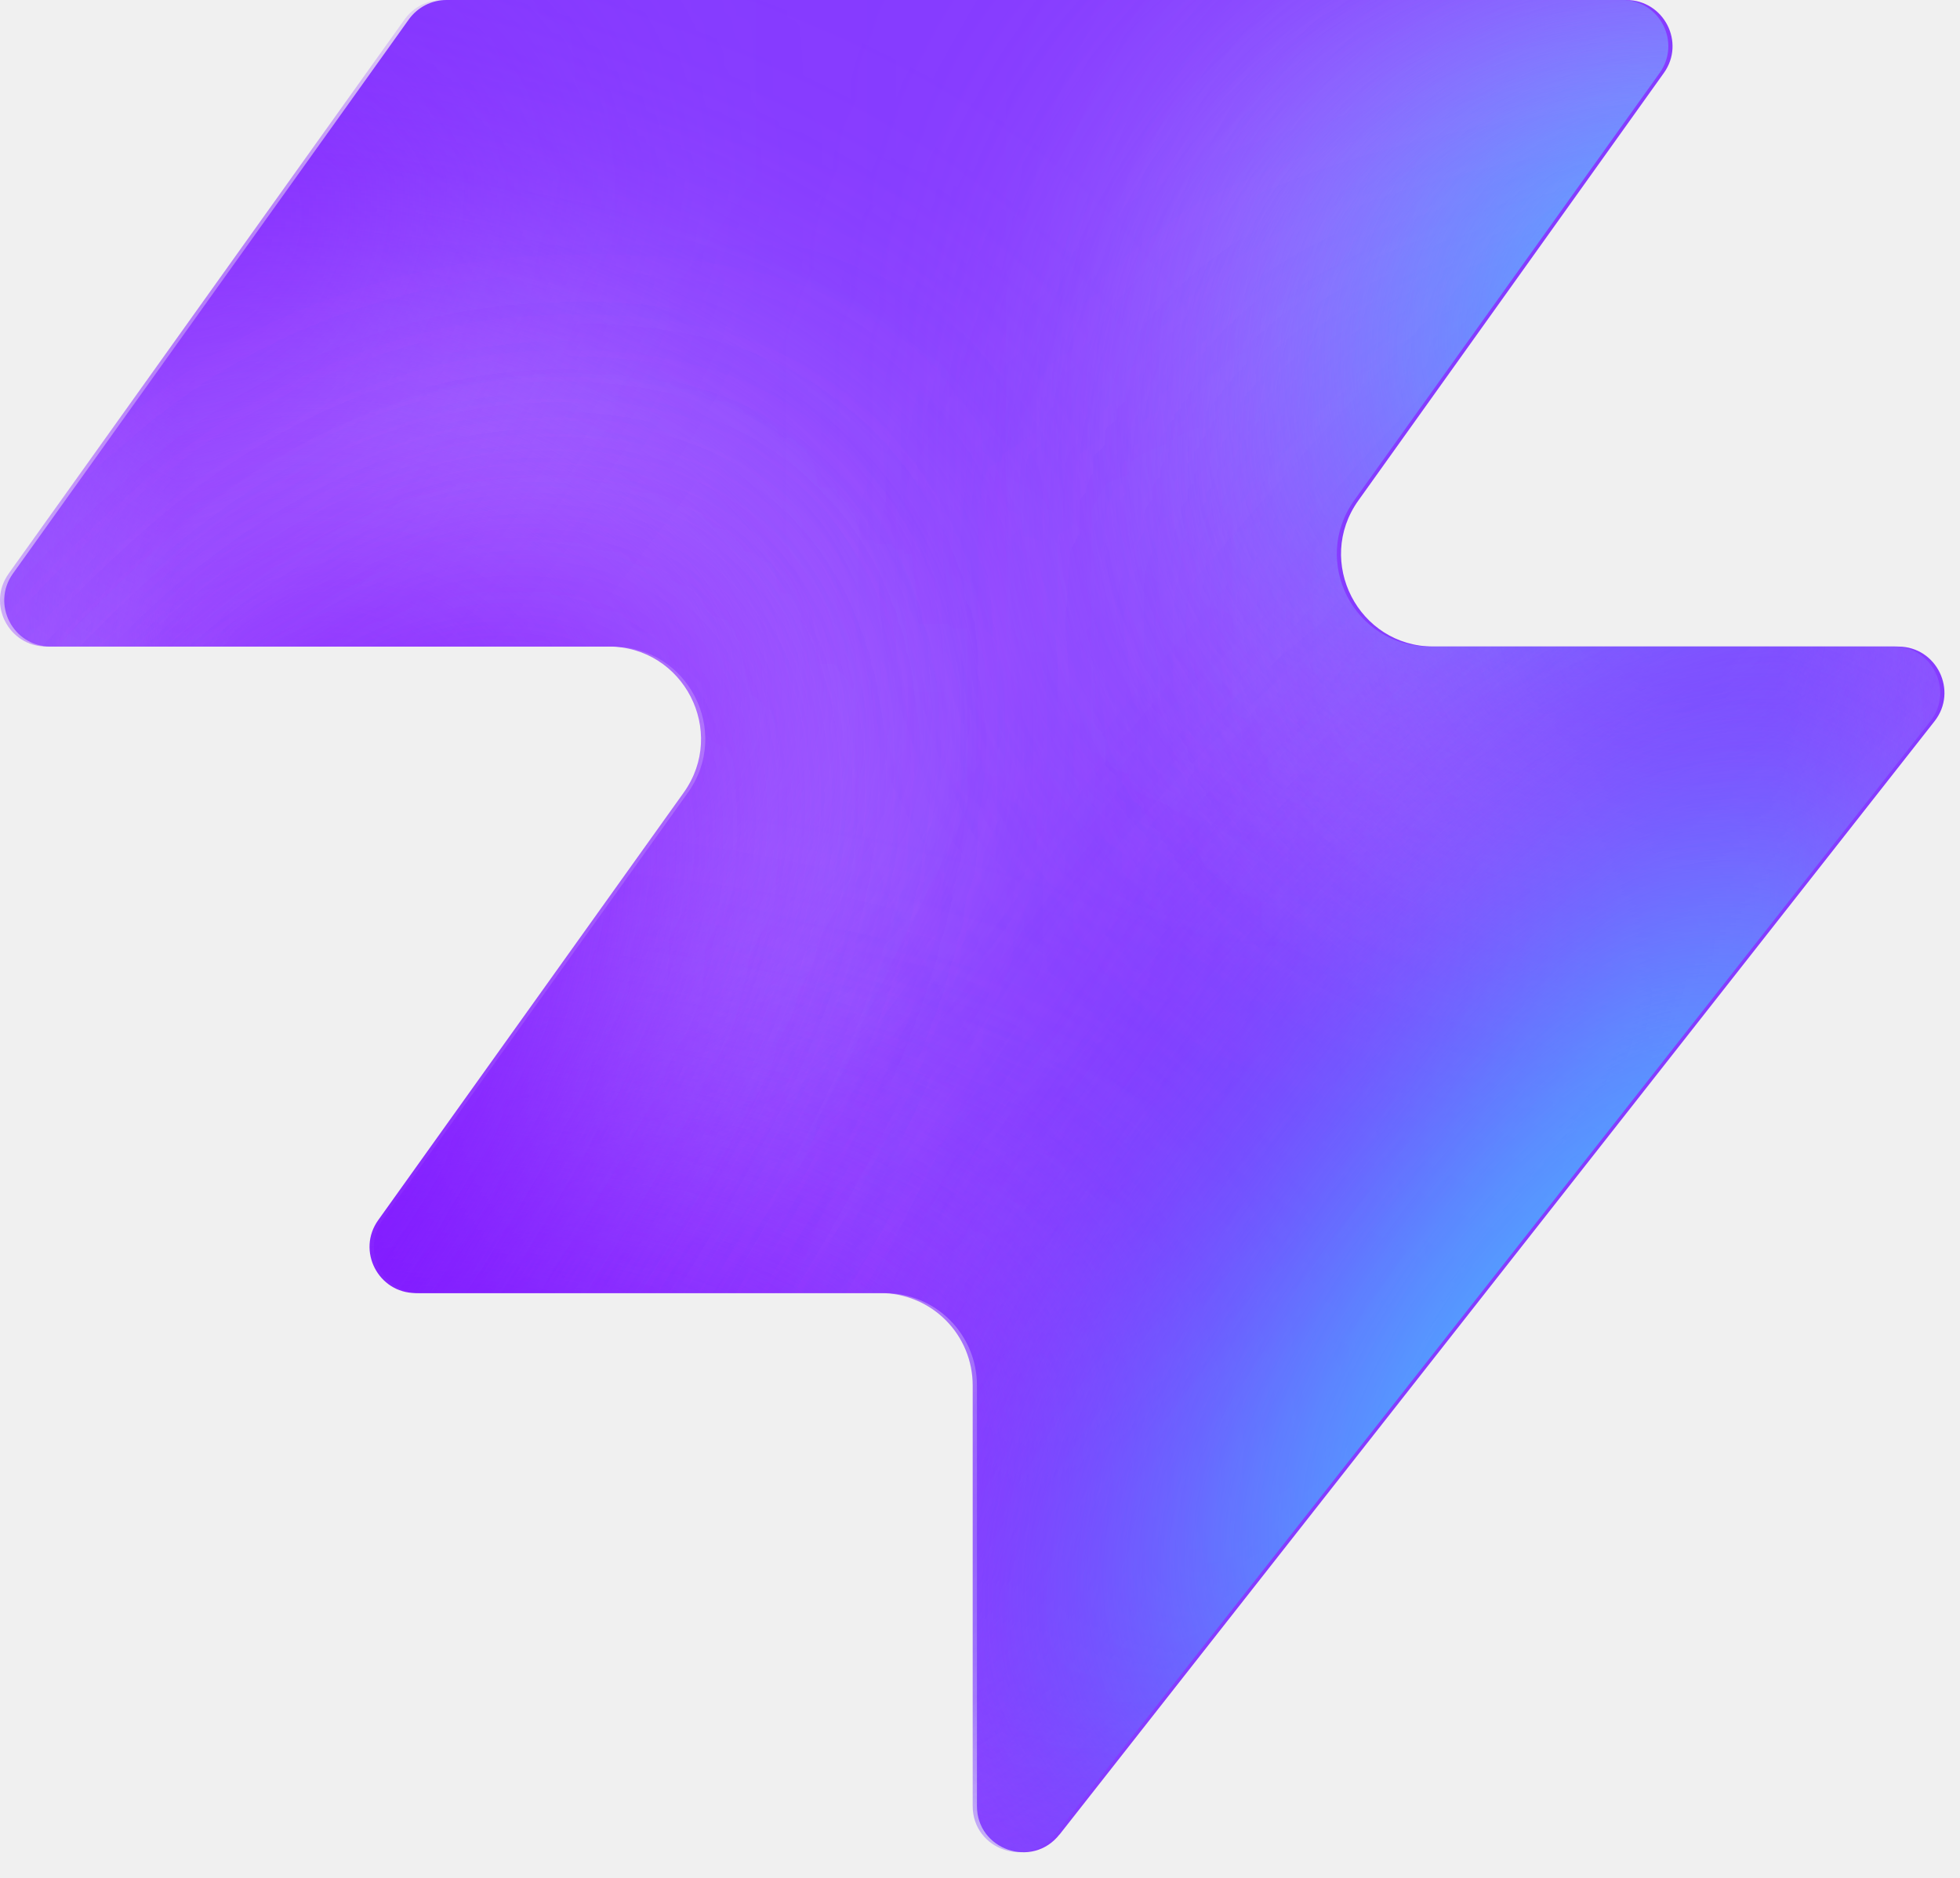
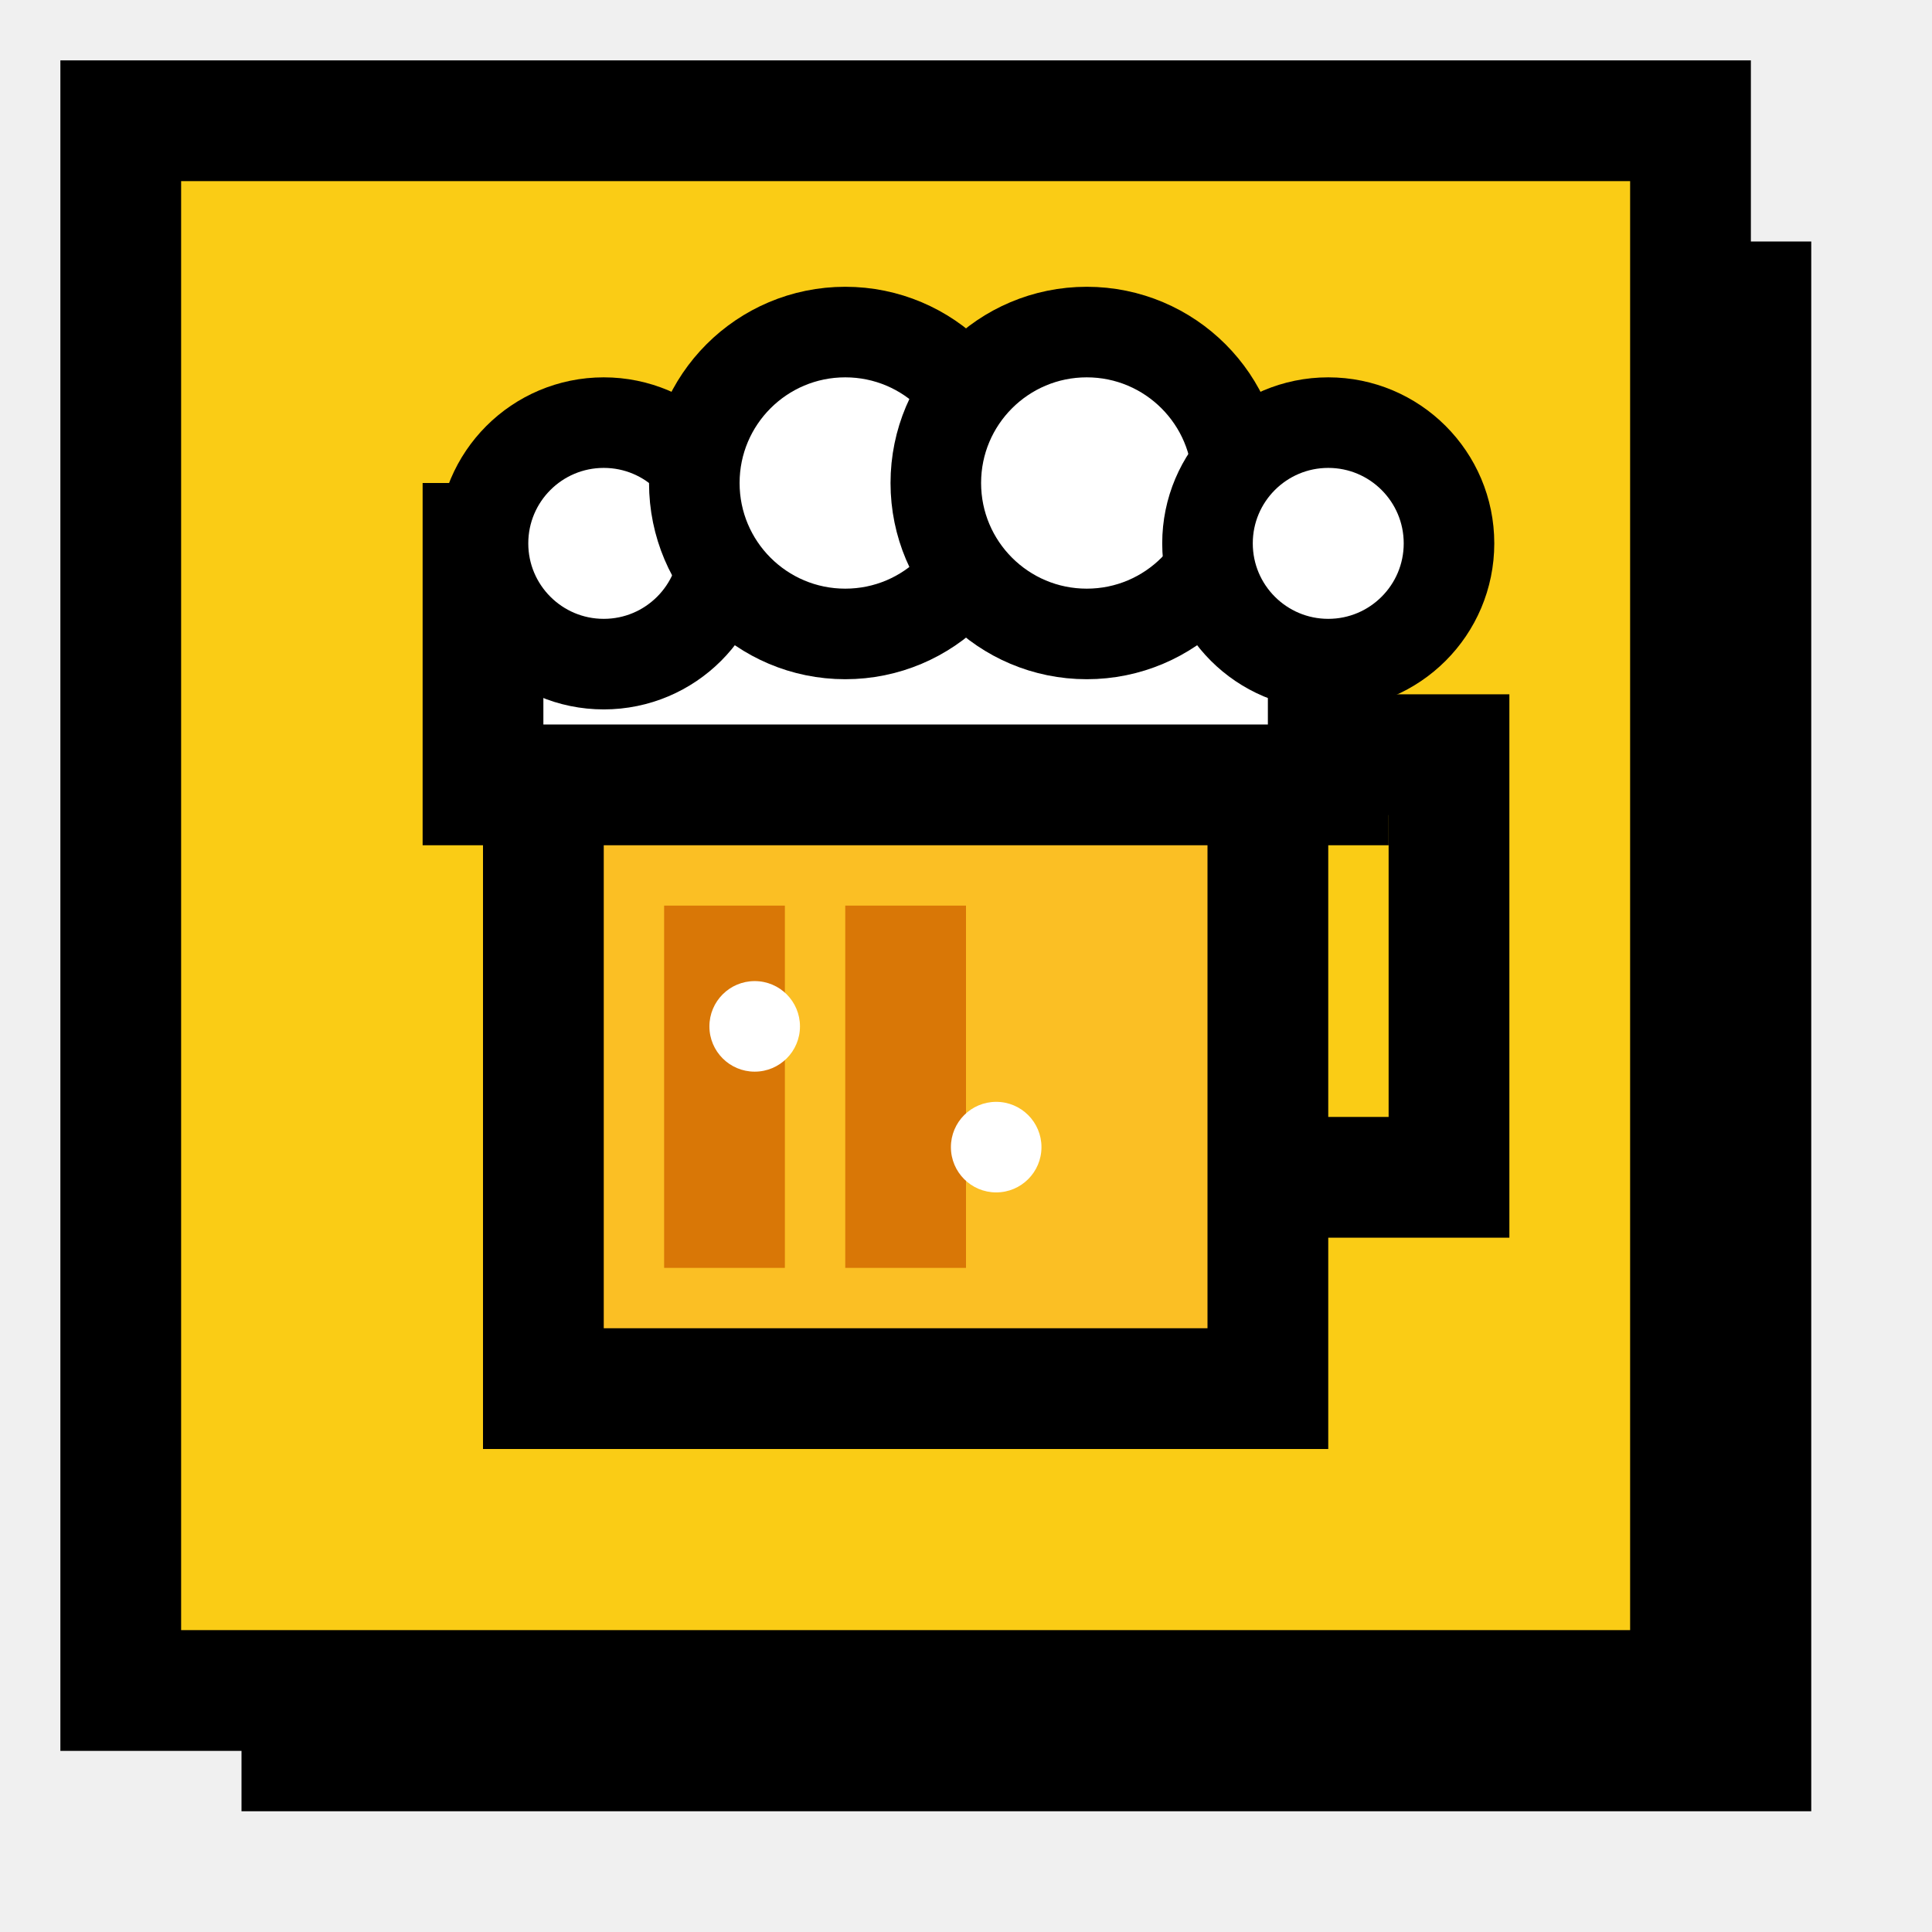
- <svg xmlns="http://www.w3.org/2000/svg" width="48" height="46" fill="none" viewBox="0 0 48 46">
-   <path fill="#863bff" d="M25.946 44.938c-.664.845-2.021.375-2.021-.698V33.937a2.26 2.26 0 0 0-2.262-2.262H10.287c-.92 0-1.456-1.04-.92-1.788l7.48-10.471c1.07-1.497 0-3.578-1.842-3.578H1.237c-.92 0-1.456-1.04-.92-1.788L10.013.474c.214-.297.556-.474.92-.474h28.894c.92 0 1.456 1.04.92 1.788l-7.48 10.471c-1.07 1.498 0 3.579 1.842 3.579h11.377c.943 0 1.473 1.088.89 1.83L25.947 44.94z" style="fill:#863bff;fill:color(display-p3 .525 .23 1);fill-opacity:1" />
-   <mask id="a" width="48" height="46" x="0" y="0" maskUnits="userSpaceOnUse" style="mask-type:alpha">
-     <path fill="#000" d="M25.842 44.938c-.664.844-2.021.375-2.021-.698V33.937a2.26 2.26 0 0 0-2.262-2.262H10.183c-.92 0-1.456-1.04-.92-1.788l7.48-10.471c1.07-1.498 0-3.579-1.842-3.579H1.133c-.92 0-1.456-1.04-.92-1.787L9.91.473c.214-.297.556-.474.92-.474h28.894c.92 0 1.456 1.04.92 1.788l-7.48 10.471c-1.07 1.498 0 3.578 1.842 3.578h11.377c.943 0 1.473 1.088.89 1.832L25.843 44.94z" style="fill:#000;fill-opacity:1" />
-   </mask>
-   <g mask="url(#a)">
-     <g filter="url(#b)">
-       <ellipse cx="5.508" cy="14.704" fill="#ede6ff" rx="5.508" ry="14.704" style="fill:#ede6ff;fill:color(display-p3 .927 .903 1);fill-opacity:1" transform="matrix(.00324 1 1 -.00324 -4.47 31.516)" />
-     </g>
-     <g filter="url(#c)">
-       <ellipse cx="10.399" cy="29.851" fill="#ede6ff" rx="10.399" ry="29.851" style="fill:#ede6ff;fill:color(display-p3 .927 .903 1);fill-opacity:1" transform="matrix(.00324 1 1 -.00324 -39.328 7.883)" />
-     </g>
-     <g filter="url(#d)">
-       <ellipse cx="5.508" cy="30.487" fill="#7e14ff" rx="5.508" ry="30.487" style="fill:#7e14ff;fill:color(display-p3 .492 .077 1);fill-opacity:1" transform="rotate(89.814 -25.913 -14.639)scale(1 -1)" />
-     </g>
-     <g filter="url(#e)">
-       <ellipse cx="5.508" cy="30.599" fill="#7e14ff" rx="5.508" ry="30.599" style="fill:#7e14ff;fill:color(display-p3 .492 .077 1);fill-opacity:1" transform="rotate(89.814 -32.644 -3.334)scale(1 -1)" />
-     </g>
-     <g filter="url(#f)">
-       <ellipse cx="5.508" cy="30.599" fill="#7e14ff" rx="5.508" ry="30.599" style="fill:#7e14ff;fill:color(display-p3 .492 .077 1);fill-opacity:1" transform="matrix(.00324 1 1 -.00324 -34.34 30.47)" />
-     </g>
-     <g filter="url(#g)">
-       <ellipse cx="14.072" cy="22.078" fill="#ede6ff" rx="14.072" ry="22.078" style="fill:#ede6ff;fill:color(display-p3 .927 .903 1);fill-opacity:1" transform="rotate(93.35 24.506 48.493)scale(-1 1)" />
-     </g>
-     <g filter="url(#h)">
-       <ellipse cx="3.47" cy="21.501" fill="#7e14ff" rx="3.47" ry="21.501" style="fill:#7e14ff;fill:color(display-p3 .492 .077 1);fill-opacity:1" transform="rotate(89.009 28.708 47.59)scale(-1 1)" />
-     </g>
-     <g filter="url(#i)">
-       <ellipse cx="3.47" cy="21.501" fill="#7e14ff" rx="3.47" ry="21.501" style="fill:#7e14ff;fill:color(display-p3 .492 .077 1);fill-opacity:1" transform="rotate(89.009 28.708 47.59)scale(-1 1)" />
-     </g>
-     <g filter="url(#j)">
-       <ellipse cx=".387" cy="8.972" fill="#7e14ff" rx="4.407" ry="29.108" style="fill:#7e14ff;fill:color(display-p3 .492 .077 1);fill-opacity:1" transform="rotate(39.51 .387 8.972)" />
-     </g>
-     <g filter="url(#k)">
-       <ellipse cx="47.523" cy="-6.092" fill="#7e14ff" rx="4.407" ry="29.108" style="fill:#7e14ff;fill:color(display-p3 .492 .077 1);fill-opacity:1" transform="rotate(37.892 47.523 -6.092)" />
-     </g>
-     <g filter="url(#l)">
-       <ellipse cx="41.412" cy="6.333" fill="#47bfff" rx="5.971" ry="9.665" style="fill:#47bfff;fill:color(display-p3 .28 .748 1);fill-opacity:1" transform="rotate(37.892 41.412 6.333)" />
-     </g>
-     <g filter="url(#m)">
-       <ellipse cx="-1.879" cy="38.332" fill="#7e14ff" rx="4.407" ry="29.108" style="fill:#7e14ff;fill:color(display-p3 .492 .077 1);fill-opacity:1" transform="rotate(37.892 -1.88 38.332)" />
-     </g>
-     <g filter="url(#n)">
-       <ellipse cx="-1.879" cy="38.332" fill="#7e14ff" rx="4.407" ry="29.108" style="fill:#7e14ff;fill:color(display-p3 .492 .077 1);fill-opacity:1" transform="rotate(37.892 -1.88 38.332)" />
-     </g>
-     <g filter="url(#o)">
-       <ellipse cx="35.651" cy="29.907" fill="#7e14ff" rx="4.407" ry="29.108" style="fill:#7e14ff;fill:color(display-p3 .492 .077 1);fill-opacity:1" transform="rotate(37.892 35.651 29.907)" />
-     </g>
-     <g filter="url(#p)">
-       <ellipse cx="38.418" cy="32.4" fill="#47bfff" rx="5.971" ry="15.297" style="fill:#47bfff;fill:color(display-p3 .28 .748 1);fill-opacity:1" transform="rotate(37.892 38.418 32.4)" />
-     </g>
-   </g>
-   <defs>
-     <filter id="b" width="60.045" height="41.654" x="-19.77" y="16.149" color-interpolation-filters="sRGB" filterUnits="userSpaceOnUse">
-       <feFlood flood-opacity="0" result="BackgroundImageFix" />
-       <feBlend in="SourceGraphic" in2="BackgroundImageFix" result="shape" />
-       <feGaussianBlur result="effect1_foregroundBlur_2002_17158" stdDeviation="7.659" />
-     </filter>
-     <filter id="c" width="90.34" height="51.437" x="-54.613" y="-7.533" color-interpolation-filters="sRGB" filterUnits="userSpaceOnUse">
-       <feFlood flood-opacity="0" result="BackgroundImageFix" />
-       <feBlend in="SourceGraphic" in2="BackgroundImageFix" result="shape" />
-       <feGaussianBlur result="effect1_foregroundBlur_2002_17158" stdDeviation="7.659" />
-     </filter>
-     <filter id="d" width="79.355" height="29.4" x="-49.64" y="2.03" color-interpolation-filters="sRGB" filterUnits="userSpaceOnUse">
-       <feFlood flood-opacity="0" result="BackgroundImageFix" />
-       <feBlend in="SourceGraphic" in2="BackgroundImageFix" result="shape" />
-       <feGaussianBlur result="effect1_foregroundBlur_2002_17158" stdDeviation="4.596" />
-     </filter>
-     <filter id="e" width="79.579" height="29.4" x="-45.045" y="20.029" color-interpolation-filters="sRGB" filterUnits="userSpaceOnUse">
-       <feFlood flood-opacity="0" result="BackgroundImageFix" />
-       <feBlend in="SourceGraphic" in2="BackgroundImageFix" result="shape" />
-       <feGaussianBlur result="effect1_foregroundBlur_2002_17158" stdDeviation="4.596" />
-     </filter>
-     <filter id="f" width="79.579" height="29.4" x="-43.513" y="21.178" color-interpolation-filters="sRGB" filterUnits="userSpaceOnUse">
-       <feFlood flood-opacity="0" result="BackgroundImageFix" />
-       <feBlend in="SourceGraphic" in2="BackgroundImageFix" result="shape" />
-       <feGaussianBlur result="effect1_foregroundBlur_2002_17158" stdDeviation="4.596" />
-     </filter>
-     <filter id="g" width="74.749" height="58.852" x="15.756" y="-17.901" color-interpolation-filters="sRGB" filterUnits="userSpaceOnUse">
-       <feFlood flood-opacity="0" result="BackgroundImageFix" />
-       <feBlend in="SourceGraphic" in2="BackgroundImageFix" result="shape" />
-       <feGaussianBlur result="effect1_foregroundBlur_2002_17158" stdDeviation="7.659" />
-     </filter>
-     <filter id="h" width="61.377" height="25.362" x="23.548" y="2.284" color-interpolation-filters="sRGB" filterUnits="userSpaceOnUse">
-       <feFlood flood-opacity="0" result="BackgroundImageFix" />
-       <feBlend in="SourceGraphic" in2="BackgroundImageFix" result="shape" />
-       <feGaussianBlur result="effect1_foregroundBlur_2002_17158" stdDeviation="4.596" />
-     </filter>
-     <filter id="i" width="61.377" height="25.362" x="23.548" y="2.284" color-interpolation-filters="sRGB" filterUnits="userSpaceOnUse">
-       <feFlood flood-opacity="0" result="BackgroundImageFix" />
-       <feBlend in="SourceGraphic" in2="BackgroundImageFix" result="shape" />
-       <feGaussianBlur result="effect1_foregroundBlur_2002_17158" stdDeviation="4.596" />
-     </filter>
-     <filter id="j" width="56.045" height="63.649" x="-27.636" y="-22.853" color-interpolation-filters="sRGB" filterUnits="userSpaceOnUse">
-       <feFlood flood-opacity="0" result="BackgroundImageFix" />
-       <feBlend in="SourceGraphic" in2="BackgroundImageFix" result="shape" />
-       <feGaussianBlur result="effect1_foregroundBlur_2002_17158" stdDeviation="4.596" />
-     </filter>
-     <filter id="k" width="54.814" height="64.646" x="20.116" y="-38.415" color-interpolation-filters="sRGB" filterUnits="userSpaceOnUse">
-       <feFlood flood-opacity="0" result="BackgroundImageFix" />
-       <feBlend in="SourceGraphic" in2="BackgroundImageFix" result="shape" />
-       <feGaussianBlur result="effect1_foregroundBlur_2002_17158" stdDeviation="4.596" />
-     </filter>
-     <filter id="l" width="33.541" height="35.313" x="24.641" y="-11.323" color-interpolation-filters="sRGB" filterUnits="userSpaceOnUse">
-       <feFlood flood-opacity="0" result="BackgroundImageFix" />
-       <feBlend in="SourceGraphic" in2="BackgroundImageFix" result="shape" />
-       <feGaussianBlur result="effect1_foregroundBlur_2002_17158" stdDeviation="4.596" />
-     </filter>
-     <filter id="m" width="54.814" height="64.646" x="-29.286" y="6.009" color-interpolation-filters="sRGB" filterUnits="userSpaceOnUse">
-       <feFlood flood-opacity="0" result="BackgroundImageFix" />
-       <feBlend in="SourceGraphic" in2="BackgroundImageFix" result="shape" />
-       <feGaussianBlur result="effect1_foregroundBlur_2002_17158" stdDeviation="4.596" />
-     </filter>
-     <filter id="n" width="54.814" height="64.646" x="-29.286" y="6.009" color-interpolation-filters="sRGB" filterUnits="userSpaceOnUse">
-       <feFlood flood-opacity="0" result="BackgroundImageFix" />
-       <feBlend in="SourceGraphic" in2="BackgroundImageFix" result="shape" />
-       <feGaussianBlur result="effect1_foregroundBlur_2002_17158" stdDeviation="4.596" />
-     </filter>
-     <filter id="o" width="54.814" height="64.646" x="8.244" y="-2.416" color-interpolation-filters="sRGB" filterUnits="userSpaceOnUse">
-       <feFlood flood-opacity="0" result="BackgroundImageFix" />
-       <feBlend in="SourceGraphic" in2="BackgroundImageFix" result="shape" />
-       <feGaussianBlur result="effect1_foregroundBlur_2002_17158" stdDeviation="4.596" />
-     </filter>
-     <filter id="p" width="39.409" height="43.623" x="18.713" y="10.588" color-interpolation-filters="sRGB" filterUnits="userSpaceOnUse">
-       <feFlood flood-opacity="0" result="BackgroundImageFix" />
-       <feBlend in="SourceGraphic" in2="BackgroundImageFix" result="shape" />
-       <feGaussianBlur result="effect1_foregroundBlur_2002_17158" stdDeviation="4.596" />
-     </filter>
-   </defs>
+ <svg xmlns="http://www.w3.org/2000/svg" viewBox="0 0 64 64" width="64" height="64">
+   <rect x="8" y="8" width="52" height="52" fill="#000000" />
+   <rect x="4" y="4" width="52" height="52" fill="#facc15" stroke="#000000" stroke-width="4" />
+   <path d="M42 25 h 6 v 14 h -6" fill="none" stroke="#000000" stroke-width="4" stroke-linecap="square" />
+   <rect x="18" y="24" width="24" height="22" fill="#fbbf24" stroke="#000000" stroke-width="4" />
+   <rect x="22" y="30" width="4" height="12" fill="#d97706" />
+   <rect x="28" y="30" width="4" height="12" fill="#d97706" />
+   <path d="M16 18 h 28 v 8 h -28 z" fill="#ffffff" stroke="#000000" stroke-width="4" />
+   <circle cx="20" cy="18" r="4" fill="#ffffff" stroke="#000000" stroke-width="3" />
+   <circle cx="28" cy="16" r="5" fill="#ffffff" stroke="#000000" stroke-width="3" />
+   <circle cx="36" cy="16" r="5" fill="#ffffff" stroke="#000000" stroke-width="3" />
+   <circle cx="44" cy="18" r="4" fill="#ffffff" stroke="#000000" stroke-width="3" />
+   <circle cx="25" cy="34" r="1.5" fill="#ffffff" />
+   <circle cx="33" cy="38" r="1.5" fill="#ffffff" />
</svg>
